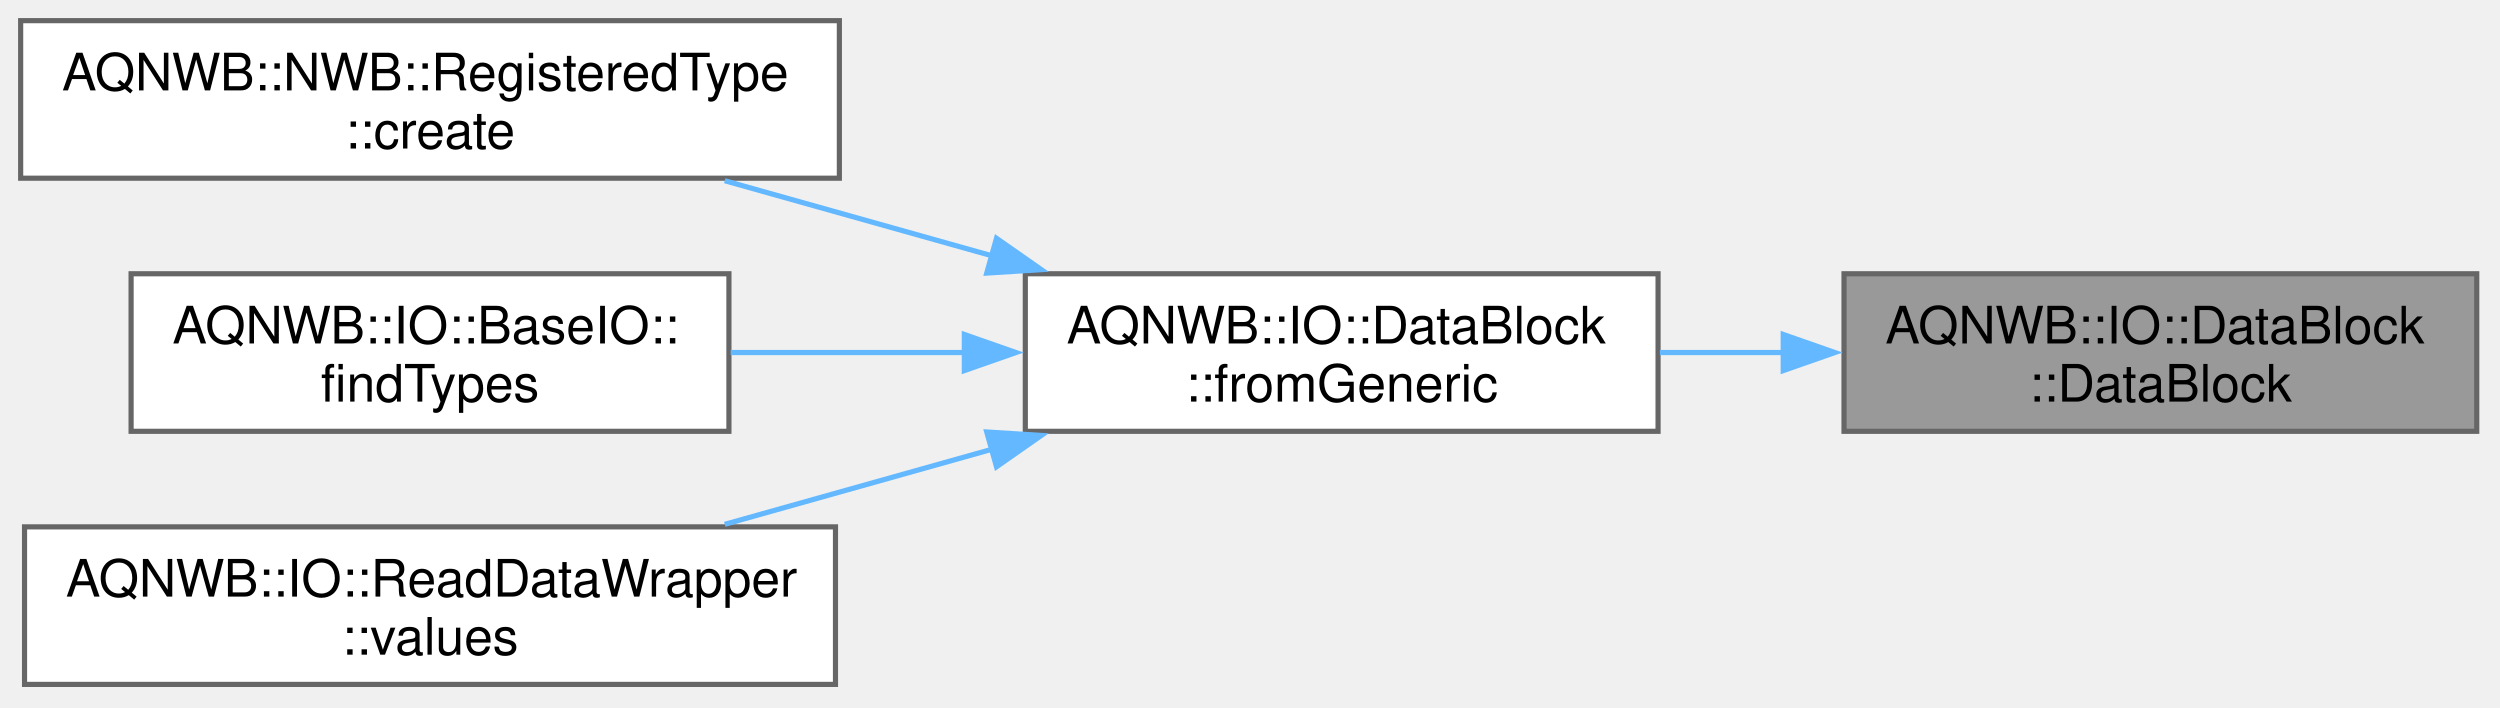
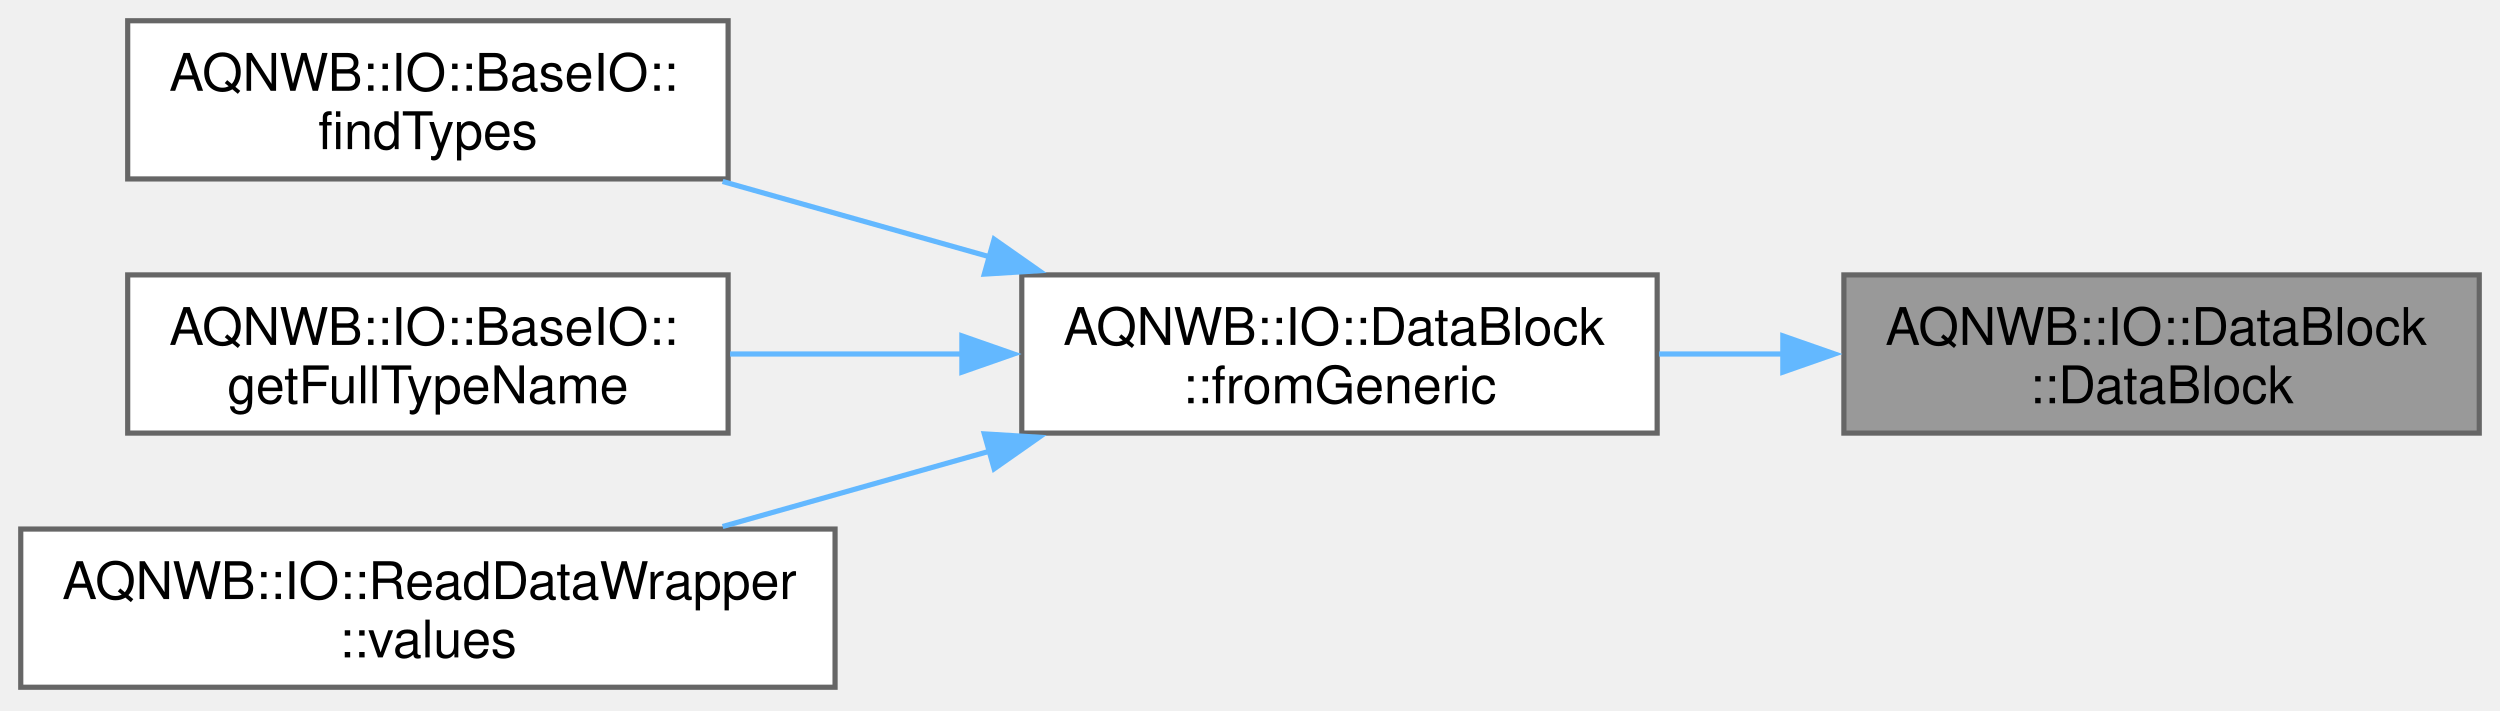
- <svg xmlns="http://www.w3.org/2000/svg" xmlns:xlink="http://www.w3.org/1999/xlink" width="484pt" height="137pt" viewBox="0.00 0.00 484.00 137.00">
+ <svg xmlns="http://www.w3.org/2000/svg" xmlns:xlink="http://www.w3.org/1999/xlink" width="482pt" height="137pt" viewBox="0.00 0.00 482.00 137.00">
  <g id="graph0" class="graph" transform="scale(1 1) rotate(0) translate(4 132.5)">
    <g id="Node000001" class="node">
      <g id="a_Node000001">
        <a xlink:title=" ">
-           <polygon fill="#999999" stroke="#666666" points="475.5,-79.5 353,-79.5 353,-49 475.5,-49 475.5,-79.5" />
-           <text xml:space="preserve" text-anchor="start" x="361" y="-66" font-family="Helvetica,sans-Serif" font-size="10.00">AQNWB::IO::DataBlock</text>
-           <text xml:space="preserve" text-anchor="middle" x="414.25" y="-54.75" font-family="Helvetica,sans-Serif" font-size="10.00">::DataBlock</text>
+           <polygon fill="#999999" stroke="#666666" points="474,-79.5 351.5,-79.5 351.5,-49 474,-49 474,-79.5" />
+           <text xml:space="preserve" text-anchor="start" x="359.5" y="-66" font-family="Helvetica,sans-Serif" font-size="10.00">AQNWB::IO::DataBlock</text>
+           <text xml:space="preserve" text-anchor="middle" x="412.75" y="-54.75" font-family="Helvetica,sans-Serif" font-size="10.00">::DataBlock</text>
        </a>
      </g>
    </g>
    <g id="Node000002" class="node">
      <g id="a_Node000002">
        <a xlink:href="class_a_q_n_w_b_1_1_i_o_1_1_data_block.html#a20df6af7d661de38f4b8cb3baba48339" target="_top" xlink:title="Factory method to create an DataBlock from a DataBlockGeneric.">
-           <polygon fill="white" stroke="#666666" points="317,-79.5 194.5,-79.5 194.5,-49 317,-49 317,-79.5" />
-           <text xml:space="preserve" text-anchor="start" x="202.5" y="-66" font-family="Helvetica,sans-Serif" font-size="10.00">AQNWB::IO::DataBlock</text>
-           <text xml:space="preserve" text-anchor="middle" x="255.75" y="-54.75" font-family="Helvetica,sans-Serif" font-size="10.00">::fromGeneric</text>
+           <polygon fill="white" stroke="#666666" points="315.5,-79.5 193,-79.5 193,-49 315.5,-49 315.5,-79.5" />
+           <text xml:space="preserve" text-anchor="start" x="201" y="-66" font-family="Helvetica,sans-Serif" font-size="10.00">AQNWB::IO::DataBlock</text>
+           <text xml:space="preserve" text-anchor="middle" x="254.25" y="-54.75" font-family="Helvetica,sans-Serif" font-size="10.00">::fromGeneric</text>
        </a>
      </g>
    </g>
    <g id="edge1_Node000001_Node000002" class="edge">
      <g id="a_edge1_Node000001_Node000002">
        <a xlink:title=" ">
-           <path fill="none" stroke="#63b8ff" d="M341.45,-64.25C333.4,-64.25 325.25,-64.25 317.35,-64.25" />
-           <polygon fill="#63b8ff" stroke="#63b8ff" points="341.23,-67.75 351.23,-64.25 341.23,-60.75 341.23,-67.75" />
+           <path fill="none" stroke="#63b8ff" d="M339.95,-64.25C331.9,-64.25 323.75,-64.25 315.85,-64.25" />
+           <polygon fill="#63b8ff" stroke="#63b8ff" points="339.73,-67.75 349.73,-64.25 339.73,-60.75 339.73,-67.75" />
        </a>
      </g>
    </g>
    <g id="Node000003" class="node">
      <g id="a_Node000003">
-         <a xlink:href="class_a_q_n_w_b_1_1_n_w_b_1_1_registered_type.html#a13dd3c9a0045cb3729ba9cf56e4a2fa7" target="_top" xlink:title="Factory method to create an instance of a subclass of RegisteredType from file.">
-           <polygon fill="white" stroke="#666666" points="158.5,-128.5 0,-128.5 0,-98 158.5,-98 158.5,-128.5" />
-           <text xml:space="preserve" text-anchor="start" x="8" y="-115" font-family="Helvetica,sans-Serif" font-size="10.00">AQNWB::NWB::RegisteredType</text>
-           <text xml:space="preserve" text-anchor="middle" x="79.25" y="-103.75" font-family="Helvetica,sans-Serif" font-size="10.00">::create</text>
+         <a xlink:href="class_a_q_n_w_b_1_1_i_o_1_1_base_i_o.html#a788603f4c9c2698aad610134ab89f8e1" target="_top" xlink:title="Finds all datasets and groups of the given types in the HDF5 file.">
+           <polygon fill="white" stroke="#666666" points="136.38,-128.5 20.62,-128.5 20.62,-98 136.38,-98 136.38,-128.5" />
+           <text xml:space="preserve" text-anchor="start" x="28.62" y="-115" font-family="Helvetica,sans-Serif" font-size="10.00">AQNWB::IO::BaseIO::</text>
+           <text xml:space="preserve" text-anchor="middle" x="78.5" y="-103.75" font-family="Helvetica,sans-Serif" font-size="10.00">findTypes</text>
        </a>
      </g>
    </g>
    <g id="edge2_Node000002_Node000003" class="edge">
      <g id="a_edge2_Node000002_Node000003">
        <a xlink:title=" ">
-           <path fill="none" stroke="#63b8ff" d="M188.03,-82.98C170.96,-87.78 152.78,-92.88 136.31,-97.51" />
-           <polygon fill="#63b8ff" stroke="#63b8ff" points="188.92,-86.37 197.6,-80.3 187.03,-79.63 188.92,-86.37" />
+           <path fill="none" stroke="#63b8ff" d="M186.82,-82.98C169.82,-87.78 151.72,-92.88 135.32,-97.51" />
+           <polygon fill="#63b8ff" stroke="#63b8ff" points="187.67,-86.38 196.34,-80.3 185.77,-79.65 187.67,-86.38" />
        </a>
      </g>
    </g>
    <g id="Node000004" class="node">
      <g id="a_Node000004">
-         <a xlink:href="class_a_q_n_w_b_1_1_i_o_1_1_base_i_o.html#a788603f4c9c2698aad610134ab89f8e1" target="_top" xlink:title="Finds all datasets and groups of the given types in the HDF5 file.">
-           <polygon fill="white" stroke="#666666" points="137.12,-79.5 21.38,-79.5 21.38,-49 137.12,-49 137.12,-79.5" />
-           <text xml:space="preserve" text-anchor="start" x="29.38" y="-66" font-family="Helvetica,sans-Serif" font-size="10.00">AQNWB::IO::BaseIO::</text>
-           <text xml:space="preserve" text-anchor="middle" x="79.25" y="-54.75" font-family="Helvetica,sans-Serif" font-size="10.00">findTypes</text>
+         <a xlink:href="class_a_q_n_w_b_1_1_i_o_1_1_base_i_o.html#aad16547be1f92b264ca056672cda6967" target="_top" xlink:title="Get the full name of the type from the attribute in the file.">
+           <polygon fill="white" stroke="#666666" points="136.38,-79.5 20.62,-79.5 20.62,-49 136.38,-49 136.38,-79.5" />
+           <text xml:space="preserve" text-anchor="start" x="28.62" y="-66" font-family="Helvetica,sans-Serif" font-size="10.00">AQNWB::IO::BaseIO::</text>
+           <text xml:space="preserve" text-anchor="middle" x="78.5" y="-54.75" font-family="Helvetica,sans-Serif" font-size="10.00">getFullTypeName</text>
        </a>
      </g>
    </g>
    <g id="edge3_Node000002_Node000004" class="edge">
      <g id="a_edge3_Node000002_Node000004">
        <a xlink:title=" ">
-           <path fill="none" stroke="#63b8ff" d="M182.8,-64.25C167.69,-64.25 151.94,-64.25 137.46,-64.25" />
-           <polygon fill="#63b8ff" stroke="#63b8ff" points="182.69,-67.75 192.69,-64.25 182.69,-60.75 182.69,-67.75" />
+           <path fill="none" stroke="#63b8ff" d="M181.68,-64.25C166.71,-64.25 151.12,-64.25 136.75,-64.25" />
+           <polygon fill="#63b8ff" stroke="#63b8ff" points="181.45,-67.75 191.45,-64.25 181.45,-60.75 181.45,-67.75" />
        </a>
      </g>
    </g>
    <g id="Node000005" class="node">
      <g id="a_Node000005">
        <a xlink:href="class_a_q_n_w_b_1_1_i_o_1_1_read_data_wrapper.html#a6f847556dc94dc001eb66dda402f72c0" target="_top" xlink:title="Reads an attribute with a specified data type.">
-           <polygon fill="white" stroke="#666666" points="157.75,-30.5 0.75,-30.5 0.75,0 157.75,0 157.75,-30.5" />
-           <text xml:space="preserve" text-anchor="start" x="8.75" y="-17" font-family="Helvetica,sans-Serif" font-size="10.00">AQNWB::IO::ReadDataWrapper</text>
-           <text xml:space="preserve" text-anchor="middle" x="79.25" y="-5.75" font-family="Helvetica,sans-Serif" font-size="10.00">::values</text>
+           <polygon fill="white" stroke="#666666" points="157,-30.5 0,-30.5 0,0 157,0 157,-30.5" />
+           <text xml:space="preserve" text-anchor="start" x="8" y="-17" font-family="Helvetica,sans-Serif" font-size="10.00">AQNWB::IO::ReadDataWrapper</text>
+           <text xml:space="preserve" text-anchor="middle" x="78.5" y="-5.75" font-family="Helvetica,sans-Serif" font-size="10.00">::values</text>
        </a>
      </g>
    </g>
    <g id="edge4_Node000002_Node000005" class="edge">
      <g id="a_edge4_Node000002_Node000005">
        <a xlink:title=" ">
-           <path fill="none" stroke="#63b8ff" d="M188.03,-45.52C170.96,-40.72 152.78,-35.62 136.31,-30.99" />
-           <polygon fill="#63b8ff" stroke="#63b8ff" points="187.03,-48.87 197.6,-48.2 188.92,-42.13 187.03,-48.87" />
+           <path fill="none" stroke="#63b8ff" d="M186.82,-45.52C169.82,-40.72 151.72,-35.62 135.32,-30.99" />
+           <polygon fill="#63b8ff" stroke="#63b8ff" points="185.77,-48.85 196.34,-48.2 187.67,-42.12 185.77,-48.85" />
        </a>
      </g>
    </g>
  </g>
</svg>
